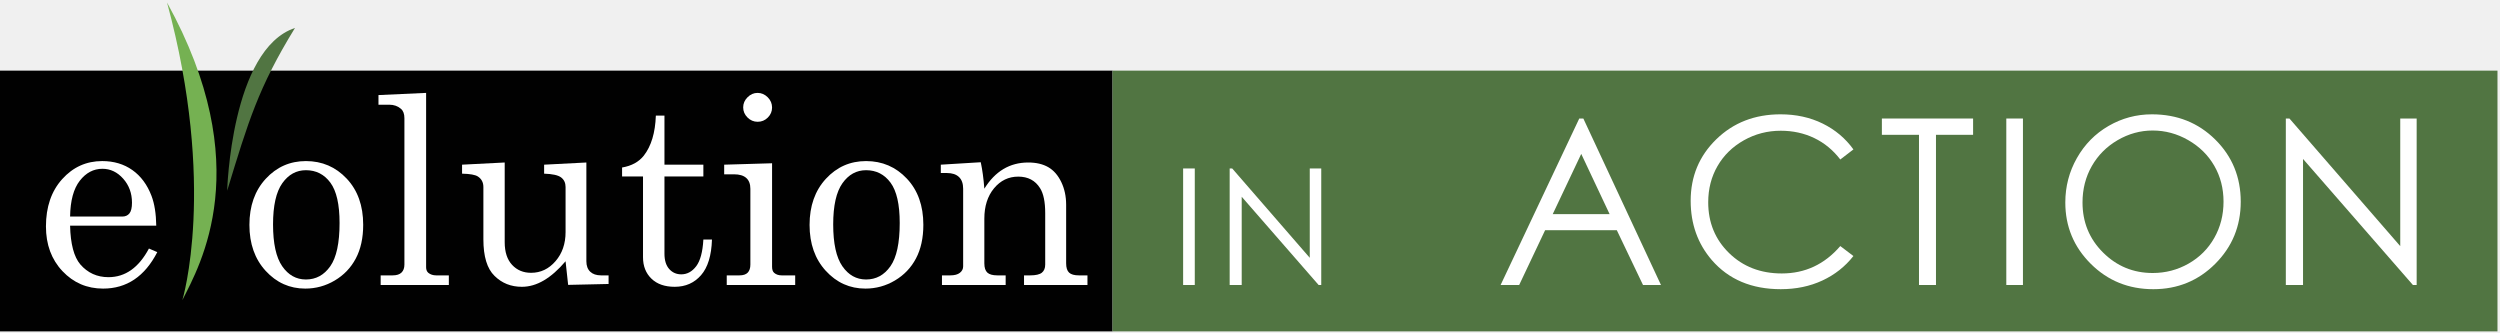
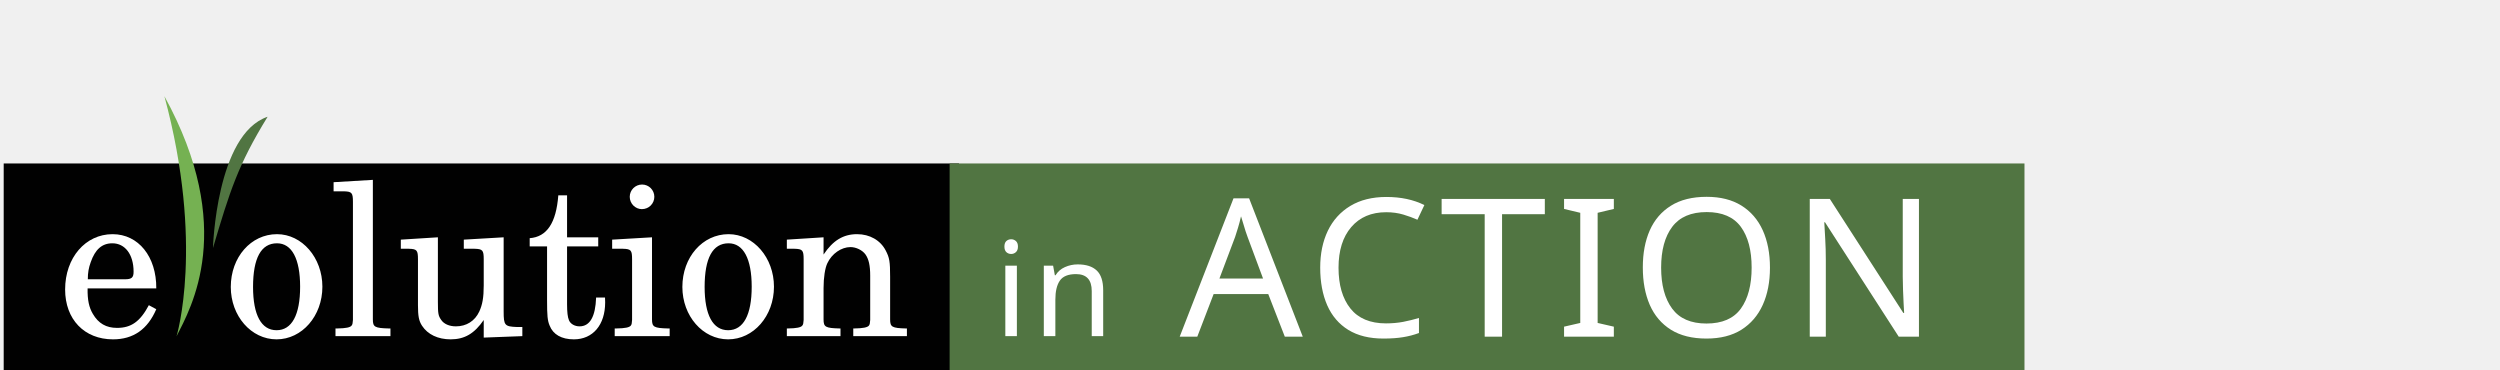
- <svg xmlns="http://www.w3.org/2000/svg" version="1.1" x="0px" y="0px" width="496px" height="66px" viewBox="0 -0.5 496 66" enable-background="new 0 -0.5 496 66" xml:space="preserve">
-   <defs>
+ <svg xmlns="http://www.w3.org/2000/svg" version="1.1" x="0px" y="0px" width="433px" height="64px" viewBox="0 -3.5 433 64" enable-background="new 0 -3.5 433 64" xml:space="preserve" id="svg3225">
+   <defs id="defs3227">
</defs>
-   <rect y="13.514" fill="#010101" width="220.733" height="51.734" />
-   <rect x="220.733" y="13.514" fill="#517542" width="274.767" height="51.734" />
-   <path fill="#75B152" d="M36.181,59.043c0,0,6.873-22.56-3.043-59.043C51.025,32.378,39.679,52.107,36.181,59.043z" />
-   <path fill="#517542" d="M45.073,37.33c0,0,0.77-28.057,13.452-32.286C51.22,16.959,49.3,23.494,45.073,37.33z" />
-   <path fill="#FFFFFF" d="M31.001,44.275H13.906c0.085,3.635,0.765,6.199,2.038,7.694c1.461,1.682,3.321,2.522,5.58,2.522  c3.329,0,6.004-1.895,8.025-5.682l1.656,0.713c-2.48,4.824-6.064,7.236-10.752,7.236c-3.193,0-5.881-1.155-8.063-3.466  c-2.183-2.31-3.274-5.265-3.274-8.866c0-3.872,1.074-7.002,3.223-9.389c2.148-2.386,4.794-3.58,7.937-3.58  c2.31,0,4.306,0.595,5.987,1.784c1.682,1.189,2.947,2.896,3.796,5.121C30.653,39.927,30.967,41.897,31.001,44.275z M13.906,42.466  H24.25c0.611,0,1.087-0.207,1.427-0.624c0.339-0.416,0.509-1.125,0.509-2.127c0-1.868-0.582-3.456-1.745-4.765  c-1.164-1.308-2.535-1.962-4.115-1.962c-1.767,0-3.266,0.79-4.497,2.369C14.598,36.938,13.957,39.307,13.906,42.466z" />
-   <path fill="#FFFFFF" d="M60.694,31.458c3.21,0,5.907,1.16,8.089,3.478c2.182,2.318,3.274,5.372,3.274,9.159  c0,2.616-0.489,4.846-1.465,6.688s-2.369,3.299-4.178,4.369s-3.758,1.605-5.847,1.605c-3.091,0-5.711-1.173-7.86-3.517  c-2.149-2.344-3.223-5.384-3.223-9.121c0-3.754,1.079-6.803,3.236-9.146C54.876,32.631,57.535,31.458,60.694,31.458z M60.694,33.268  c-1.902,0-3.465,0.862-4.688,2.586c-1.223,1.725-1.834,4.446-1.834,8.166c0,3.788,0.607,6.557,1.822,8.306  c1.214,1.75,2.781,2.624,4.701,2.624c1.987,0,3.596-0.874,4.828-2.624c1.231-1.749,1.847-4.611,1.847-8.586  c0-3.686-0.607-6.353-1.822-8S62.715,33.268,60.694,33.268z" />
-   <path fill="#FFFFFF" d="M84.541,17.93v34.599c0,0.476,0.144,0.841,0.433,1.096c0.424,0.34,0.943,0.509,1.554,0.509h2.522v1.911  H75.522v-1.911h2.395c0.781,0,1.363-0.187,1.745-0.561c0.382-0.373,0.573-0.899,0.573-1.579V22.949c0-0.849-0.229-1.469-0.688-1.86  c-0.628-0.543-1.401-0.815-2.318-0.815h-2.14v-1.911L84.541,17.93z" />
-   <path fill="#FFFFFF" d="M100.133,31.739v15.822c0,1.937,0.487,3.432,1.462,4.484c0.975,1.054,2.233,1.58,3.775,1.58  c1.898,0,3.513-0.769,4.843-2.307c1.331-1.537,1.996-3.46,1.996-5.771v-8.942c0-0.815-0.293-1.448-0.879-1.898  s-1.711-0.7-3.376-0.752v-1.783l8.382-0.433v19.592c0,0.901,0.255,1.593,0.764,2.077c0.51,0.483,1.223,0.726,2.14,0.726h1.503v1.707  l-8.025,0.179l-0.51-4.688c-1.425,1.682-2.858,2.947-4.299,3.797s-2.9,1.273-4.375,1.273c-2.154,0-3.96-0.722-5.418-2.165  c-1.476-1.427-2.213-3.848-2.213-7.262V36.605c0-0.917-0.366-1.613-1.096-2.09c-0.51-0.339-1.554-0.525-3.134-0.561v-1.783  L100.133,31.739z" />
-   <path fill="#FFFFFF" d="M130.121,22.439h1.707v9.732h7.72v2.344h-7.72v15.312c0,1.325,0.314,2.34,0.943,3.045  c0.628,0.705,1.427,1.058,2.395,1.058c1.155,0,2.14-0.535,2.955-1.605c0.815-1.07,1.291-2.837,1.427-5.3h1.707  c-0.102,3.177-0.824,5.533-2.166,7.07s-3.083,2.306-5.223,2.306c-1.97,0-3.512-0.539-4.624-1.617  c-1.113-1.079-1.669-2.493-1.669-4.242V34.516h-4.153v-1.783c1.893-0.322,3.333-1.112,4.322-2.369  C129.208,28.478,130.002,25.837,130.121,22.439z" />
-   <path fill="#FFFFFF" d="M143.676,32.172l9.503-0.28v20.535c0,0.561,0.136,0.96,0.408,1.198c0.391,0.34,0.883,0.509,1.478,0.509  h2.701v1.911h-13.58v-1.911h2.522c0.747,0,1.295-0.182,1.644-0.548c0.348-0.364,0.522-0.896,0.522-1.592V36.962  c0-0.951-0.272-1.669-0.815-2.153c-0.544-0.483-1.351-0.726-2.42-0.726h-1.962V32.172z M150.3,17.93  c0.765,0,1.435,0.289,2.013,0.866s0.866,1.257,0.866,2.038c0,0.764-0.28,1.427-0.84,1.987c-0.561,0.561-1.232,0.841-2.013,0.841  s-1.457-0.284-2.025-0.854c-0.569-0.569-0.854-1.236-0.854-2c0-0.765,0.289-1.435,0.866-2.013  C148.89,18.219,149.552,17.93,150.3,17.93z" />
-   <path fill="#FFFFFF" d="M171.829,31.458c3.21,0,5.907,1.16,8.089,3.478c2.182,2.318,3.274,5.372,3.274,9.159  c0,2.616-0.489,4.846-1.465,6.688s-2.369,3.299-4.178,4.369s-3.758,1.605-5.847,1.605c-3.091,0-5.711-1.173-7.86-3.517  c-2.149-2.344-3.223-5.384-3.223-9.121c0-3.754,1.079-6.803,3.236-9.146C166.011,32.631,168.669,31.458,171.829,31.458z   M171.829,33.268c-1.902,0-3.465,0.862-4.688,2.586c-1.223,1.725-1.834,4.446-1.834,8.166c0,3.788,0.607,6.557,1.822,8.306  c1.214,1.75,2.781,2.624,4.701,2.624c1.987,0,3.596-0.874,4.828-2.624c1.231-1.749,1.847-4.611,1.847-8.586  c0-3.686-0.607-6.353-1.822-8S173.85,33.268,171.829,33.268z" />
-   <path fill="#FFFFFF" d="M186.657,32.172l7.924-0.484c0.322,1.495,0.561,3.245,0.713,5.249c1.07-1.732,2.331-3.032,3.783-3.898  s3.096-1.299,4.93-1.299c1.58,0,2.904,0.31,3.975,0.93c1.07,0.62,1.927,1.602,2.573,2.942c0.645,1.342,0.968,2.846,0.968,4.51  v11.618c0,0.866,0.195,1.482,0.586,1.847c0.39,0.366,1.044,0.548,1.961,0.548h1.682v1.911h-12.586v-1.911h1.197  c1.121,0,1.902-0.178,2.344-0.535c0.441-0.356,0.662-0.892,0.662-1.604V41.777c0-2.225-0.34-3.873-1.019-4.942  c-0.951-1.529-2.395-2.293-4.331-2.293c-1.92,0-3.521,0.772-4.803,2.318c-1.283,1.546-1.923,3.559-1.923,6.038v8.841  c0,0.866,0.199,1.482,0.599,1.847c0.399,0.366,1.057,0.548,1.975,0.548h1.656v1.911h-12.637v-1.911h1.656  c0.832,0,1.465-0.169,1.898-0.509c0.433-0.34,0.649-0.765,0.649-1.274V36.937c0-1.02-0.276-1.792-0.828-2.318  c-0.552-0.526-1.346-0.79-2.382-0.79h-1.223V32.172z" />
-   <path fill="#FFFFFF" d="M234.733,32.923h2.311v23.121h-2.311V32.923z" />
-   <path fill="#FFFFFF" d="M243.966,56.044V32.923h0.503l15.388,17.724V32.923h2.279v23.121h-0.519l-15.262-17.508v17.508H243.966z" />
-   <path fill="#FFFFFF" d="M314.135,23.014l15.403,33.03h-3.565l-5.195-10.868h-14.229l-5.146,10.868h-3.683l15.605-33.03H314.135z   M313.718,30.032l-5.66,11.956h11.292L313.718,30.032z" />
-   <path fill="#FFFFFF" d="M367.719,29.144l-2.604,1.998c-1.438-1.871-3.162-3.29-5.176-4.255s-4.226-1.448-6.635-1.448  c-2.635,0-5.075,0.632-7.32,1.897s-3.985,2.964-5.221,5.097c-1.235,2.133-1.853,4.532-1.853,7.196c0,4.027,1.381,7.388,4.143,10.082  c2.763,2.694,6.246,4.042,10.453,4.042c4.625,0,8.495-1.812,11.608-5.435l2.604,1.977c-1.646,2.096-3.701,3.716-6.163,4.861  c-2.463,1.145-5.214,1.718-8.252,1.718c-5.778,0-10.337-1.924-13.675-5.771c-2.8-3.249-4.199-7.171-4.199-11.767  c0-4.835,1.695-8.903,5.086-12.204s7.638-4.951,12.743-4.951c3.083,0,5.867,0.61,8.353,1.83  C364.096,25.233,366.132,26.943,367.719,29.144z" />
-   <path fill="#FFFFFF" d="M373.364,26.247v-3.233h18.098v3.233h-7.365v29.797h-3.368V26.247H373.364z" />
-   <path fill="#FFFFFF" d="M398.051,23.014h3.301v33.03h-3.301V23.014z" />
-   <path fill="#FFFFFF" d="M426.946,22.183c5.003,0,9.189,1.669,12.56,5.007c3.371,3.338,5.056,7.447,5.056,12.327  c0,4.836-1.682,8.937-5.044,12.305c-3.363,3.368-7.463,5.053-12.302,5.053c-4.897,0-9.032-1.677-12.402-5.03  c-3.37-3.353-5.056-7.409-5.056-12.17c0-3.173,0.768-6.115,2.303-8.824c1.536-2.709,3.629-4.832,6.28-6.366  C420.992,22.95,423.86,22.183,426.946,22.183z M427.093,25.394c-2.444,0-4.761,0.637-6.95,1.91  c-2.188,1.274-3.898,2.989-5.128,5.146c-1.229,2.157-1.844,4.562-1.844,7.214c0,3.925,1.36,7.239,4.082,9.943  c2.721,2.704,6.001,4.057,9.84,4.057c2.563,0,4.937-0.622,7.118-1.865s3.883-2.943,5.104-5.101c1.223-2.158,1.833-4.555,1.833-7.191  c0-2.622-0.61-4.993-1.833-7.112c-1.222-2.12-2.942-3.816-5.161-5.09C431.936,26.031,429.581,25.394,427.093,25.394z" />
-   <path fill="#FFFFFF" d="M453.508,56.044v-33.03h0.719l21.982,25.319V23.014h3.256v33.03h-0.741l-21.803-25.011v25.011H453.508z" />
+   <g id="g3541" transform="matrix(0.8090615,0,0,0.8090615,0.63982,13.16169)">
+     <path style="fill:#ffffff" id="path3488" d="M 261.5,21.4 275.8,52 h -3.3 L 267.7,41.9 H 254.5 L 249.7,52 h -3.4 l 14.5,-30.6 h 0.7 z m -0.4,6.5 -5.2,11.1 h 10.5 l -5.3,-11.1 z" />
+     <path style="fill:#ffffff" id="path3490" d="m 311.1,27 -2.4,1.9 c -1.3,-1.7 -2.9,-3 -4.8,-3.9 -1.9,-0.9 -3.9,-1.3 -6.1,-1.3 -2.4,0 -4.7,0.6 -6.8,1.8 -2.1,1.2 -3.7,2.7 -4.8,4.7 -1.1,2 -1.7,4.2 -1.7,6.7 0,3.7 1.3,6.8 3.8,9.3 2.6,2.5 5.8,3.7 9.7,3.7 4.3,0 7.9,-1.7 10.7,-5 l 2.4,1.8 c -1.5,1.9 -3.4,3.4 -5.7,4.5 -2.3,1.1 -4.8,1.6 -7.6,1.6 -5.4,0 -9.6,-1.8 -12.7,-5.3 -2.6,-3 -3.9,-6.6 -3.9,-10.9 0,-4.5 1.6,-8.2 4.7,-11.3 3.1,-3.1 7.1,-4.6 11.8,-4.6 2.9,0 5.4,0.6 7.7,1.7 2.3,1 4.2,2.6 5.7,4.6 z" />
+     <path style="fill:#ffffff" id="path3492" d="m 316.3,24.4 v -3 h 16.8 v 3 h -6.8 V 52 h -3.1 V 24.4 h -6.9 z" />
+     <path style="fill:#ffffff" id="path3494" d="m 339.2,21.4 h 3.1 V 52 h -3.1 V 21.4 z" />
+     <path style="fill:#ffffff" id="path3496" d="m 365.9,20.6 c 4.6,0 8.5,1.5 11.6,4.6 3.1,3.1 4.7,6.9 4.7,11.4 0,4.5 -1.6,8.3 -4.7,11.4 -3.1,3.1 -6.9,4.7 -11.4,4.7 -4.5,0 -8.4,-1.6 -11.5,-4.7 -3.1,-3.1 -4.7,-6.9 -4.7,-11.3 0,-2.9 0.7,-5.7 2.1,-8.2 1.4,-2.5 3.4,-4.5 5.8,-5.9 2.6,-1.3 5.3,-2 8.1,-2 z m 0.2,3 c -2.3,0 -4.4,0.6 -6.4,1.8 -2,1.2 -3.6,2.8 -4.7,4.8 -1.1,2 -1.7,4.2 -1.7,6.7 0,3.6 1.3,6.7 3.8,9.2 2.5,2.5 5.6,3.8 9.1,3.8 2.4,0 4.6,-0.6 6.6,-1.7 2,-1.2 3.6,-2.7 4.7,-4.7 1.1,-2 1.7,-4.2 1.7,-6.7 0,-2.4 -0.6,-4.6 -1.7,-6.6 -1.1,-2 -2.7,-3.5 -4.8,-4.7 -2.1,-1.3 -4.3,-1.9 -6.6,-1.9 z" />
+     <path style="fill:#ffffff" id="path3498" d="M 390.5,51.9 V 21.4 h 0.7 l 20.4,23.4 V 21.4 h 3 V 52 h -0.7 L 393.7,28.8 V 52 h -3.2 z" />
+     <rect style="fill:#010101" x="0" id="rect3500" height="45" width="204.5" y="14.4" />
+     <rect style="fill:#517542" id="rect3502" height="45" width="230.1" y="14.4" x="202.5" />
+     <path style="fill:#75b152" id="path3504" d="M 37,51.4 C 37,51.4 43,31.8 34.4,0 49.9,28.2 40.1,45.3 37,51.4 z" />
+     <path style="fill:#517542" id="path3506" d="m 44.8,32.5 c 0,0 0.7,-24.4 11.7,-28.1 -6.4,10.4 -8.1,16 -11.7,28.1 z" />
+     <text style="font-size:45.387px;fill:#ffffff;font-family:Century" id="text3508" font-size="45.387" transform="translate(11.5562,51.3647)">e</text>
+     <text style="font-size:45.387px;fill:#ffffff;font-family:Century" id="text3510" font-size="45.387" transform="translate(47.0679,51.3638)">olution</text>
+     <text style="font-size:41.299px;letter-spacing:2;fill:#ffffff;font-family:CenturyGothic" id="text3512" letter-spacing="2" font-size="41.299" transform="translate(251.7549,51.478)">ACTION</text>
+     <text style="font-size:40.19px;letter-spacing:1.4;fill:#ffffff;font-family:CenturyGothic" id="text3514" letter-spacing="1.4" font-size="40.19" transform="matrix(0.7,0,0,0.7,212.0303,51.3628)">in</text>
+   </g>
</svg>
